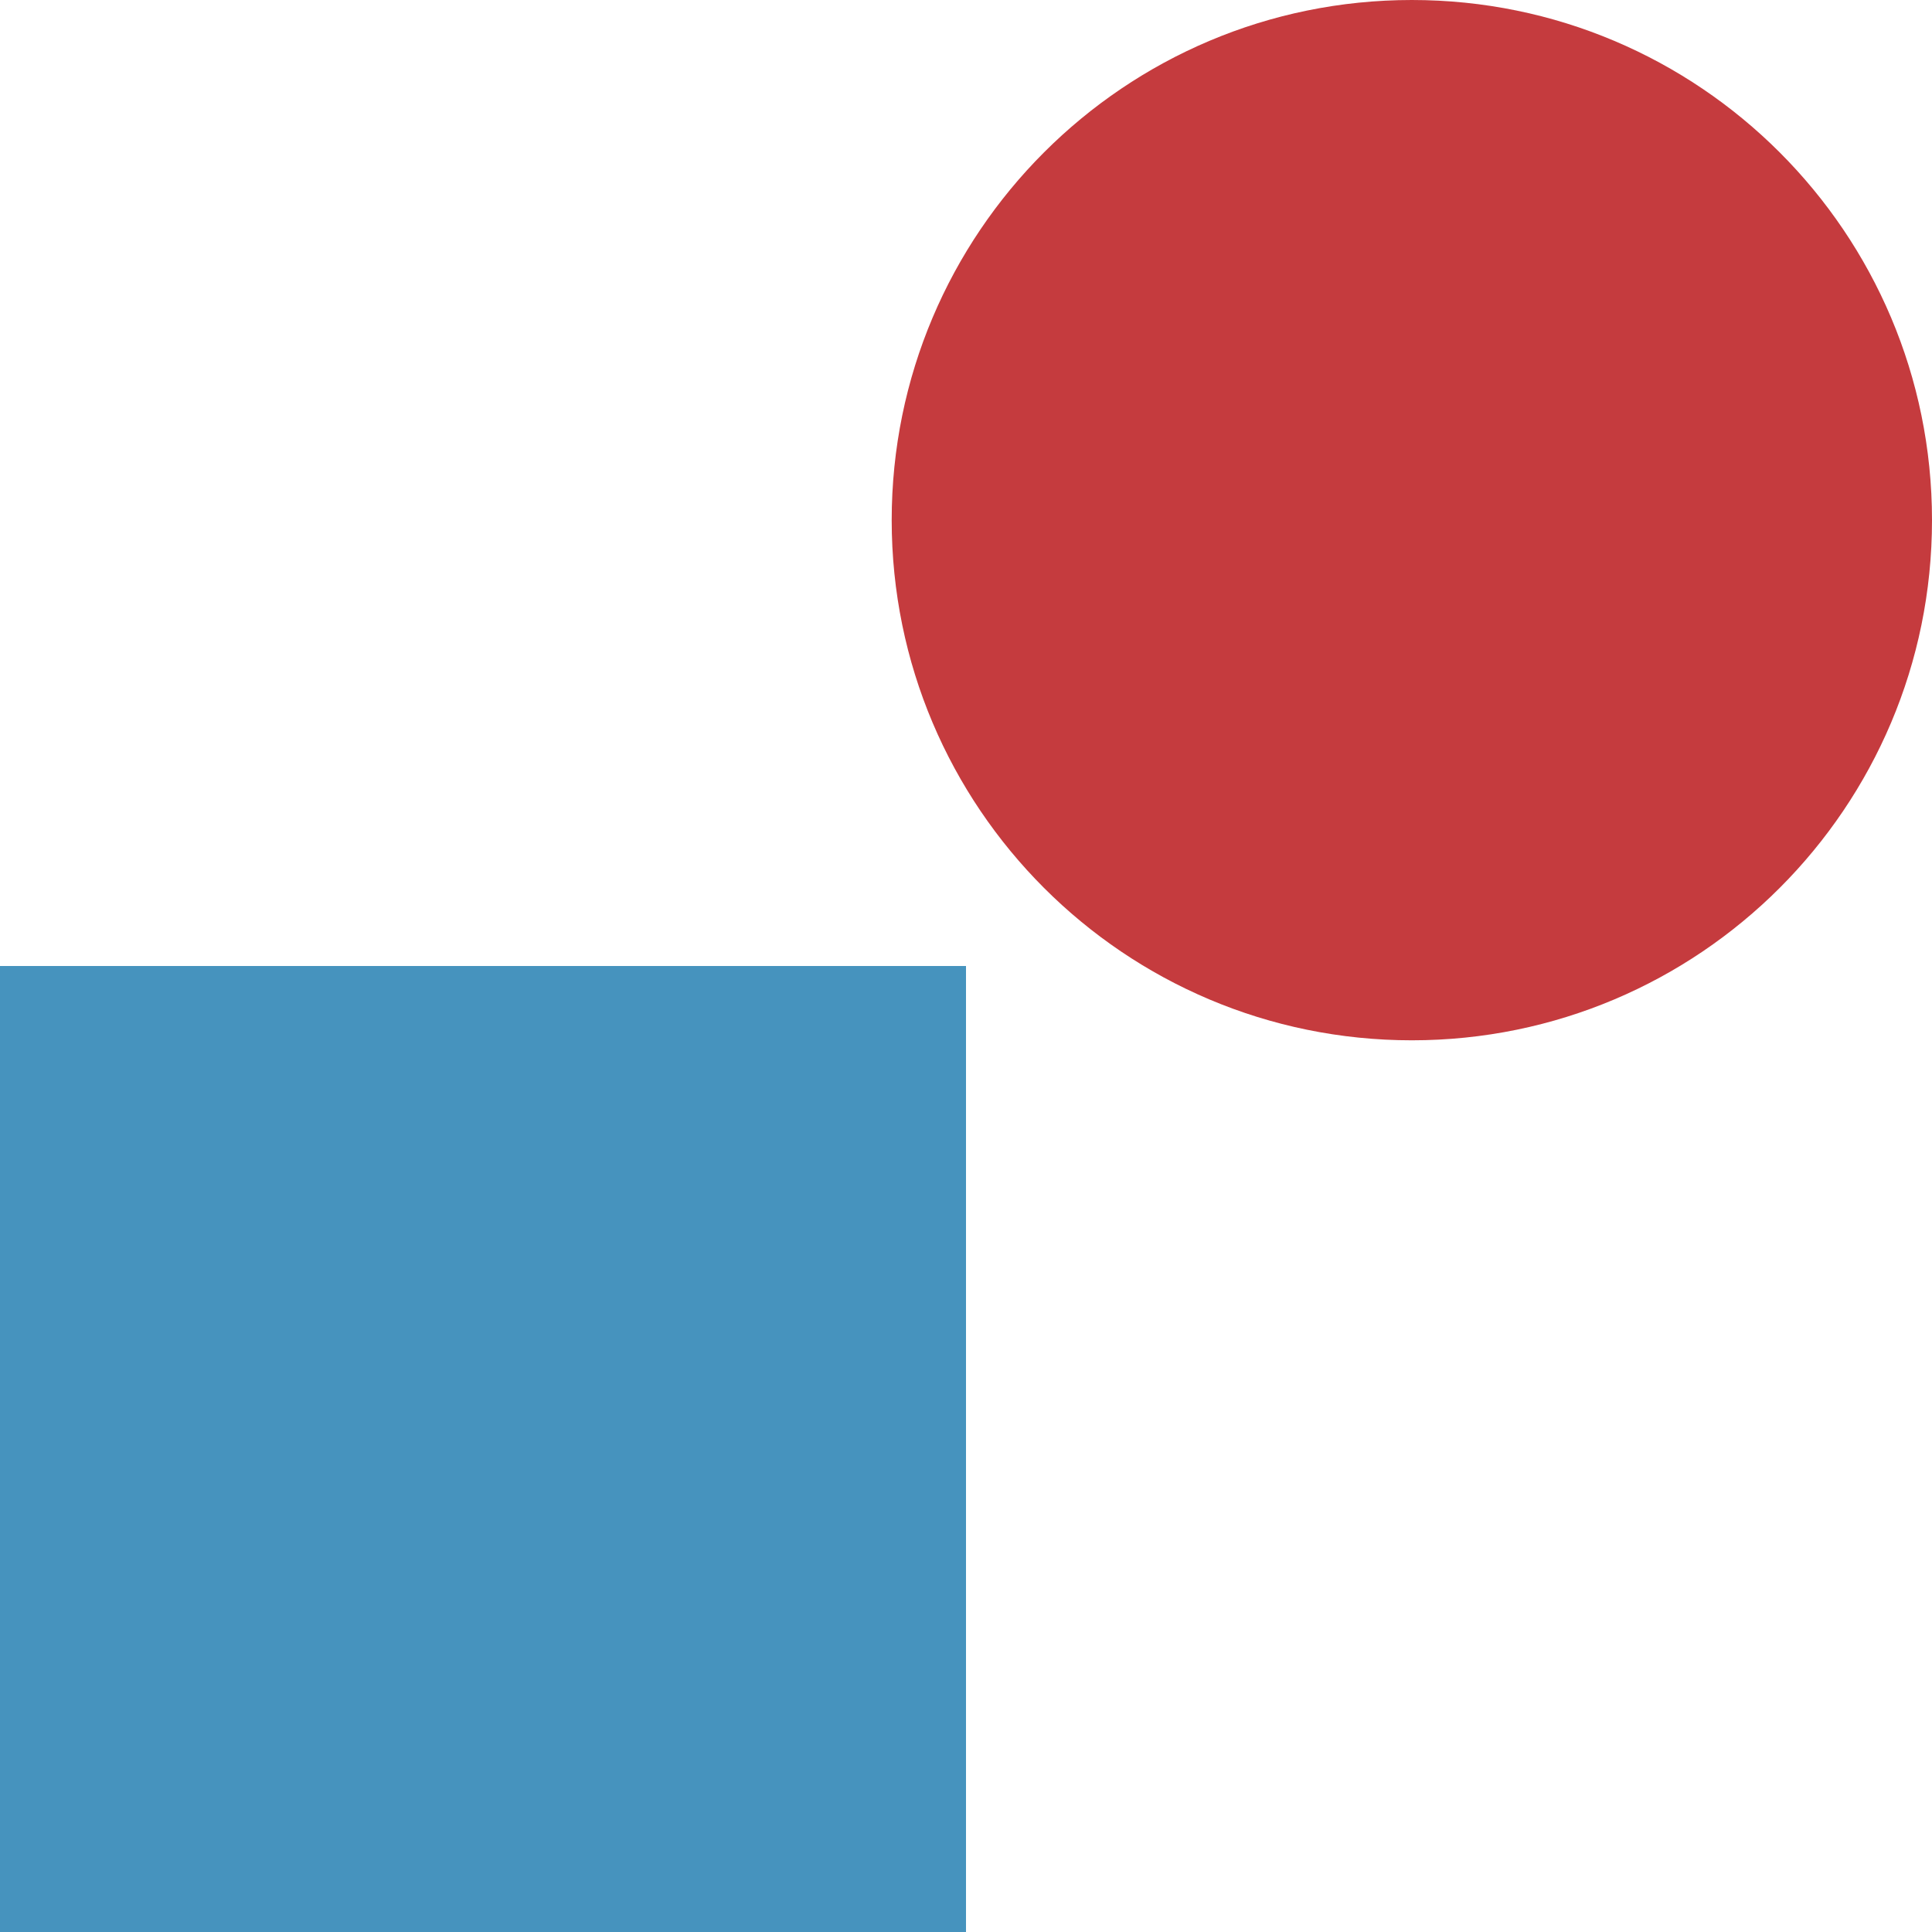
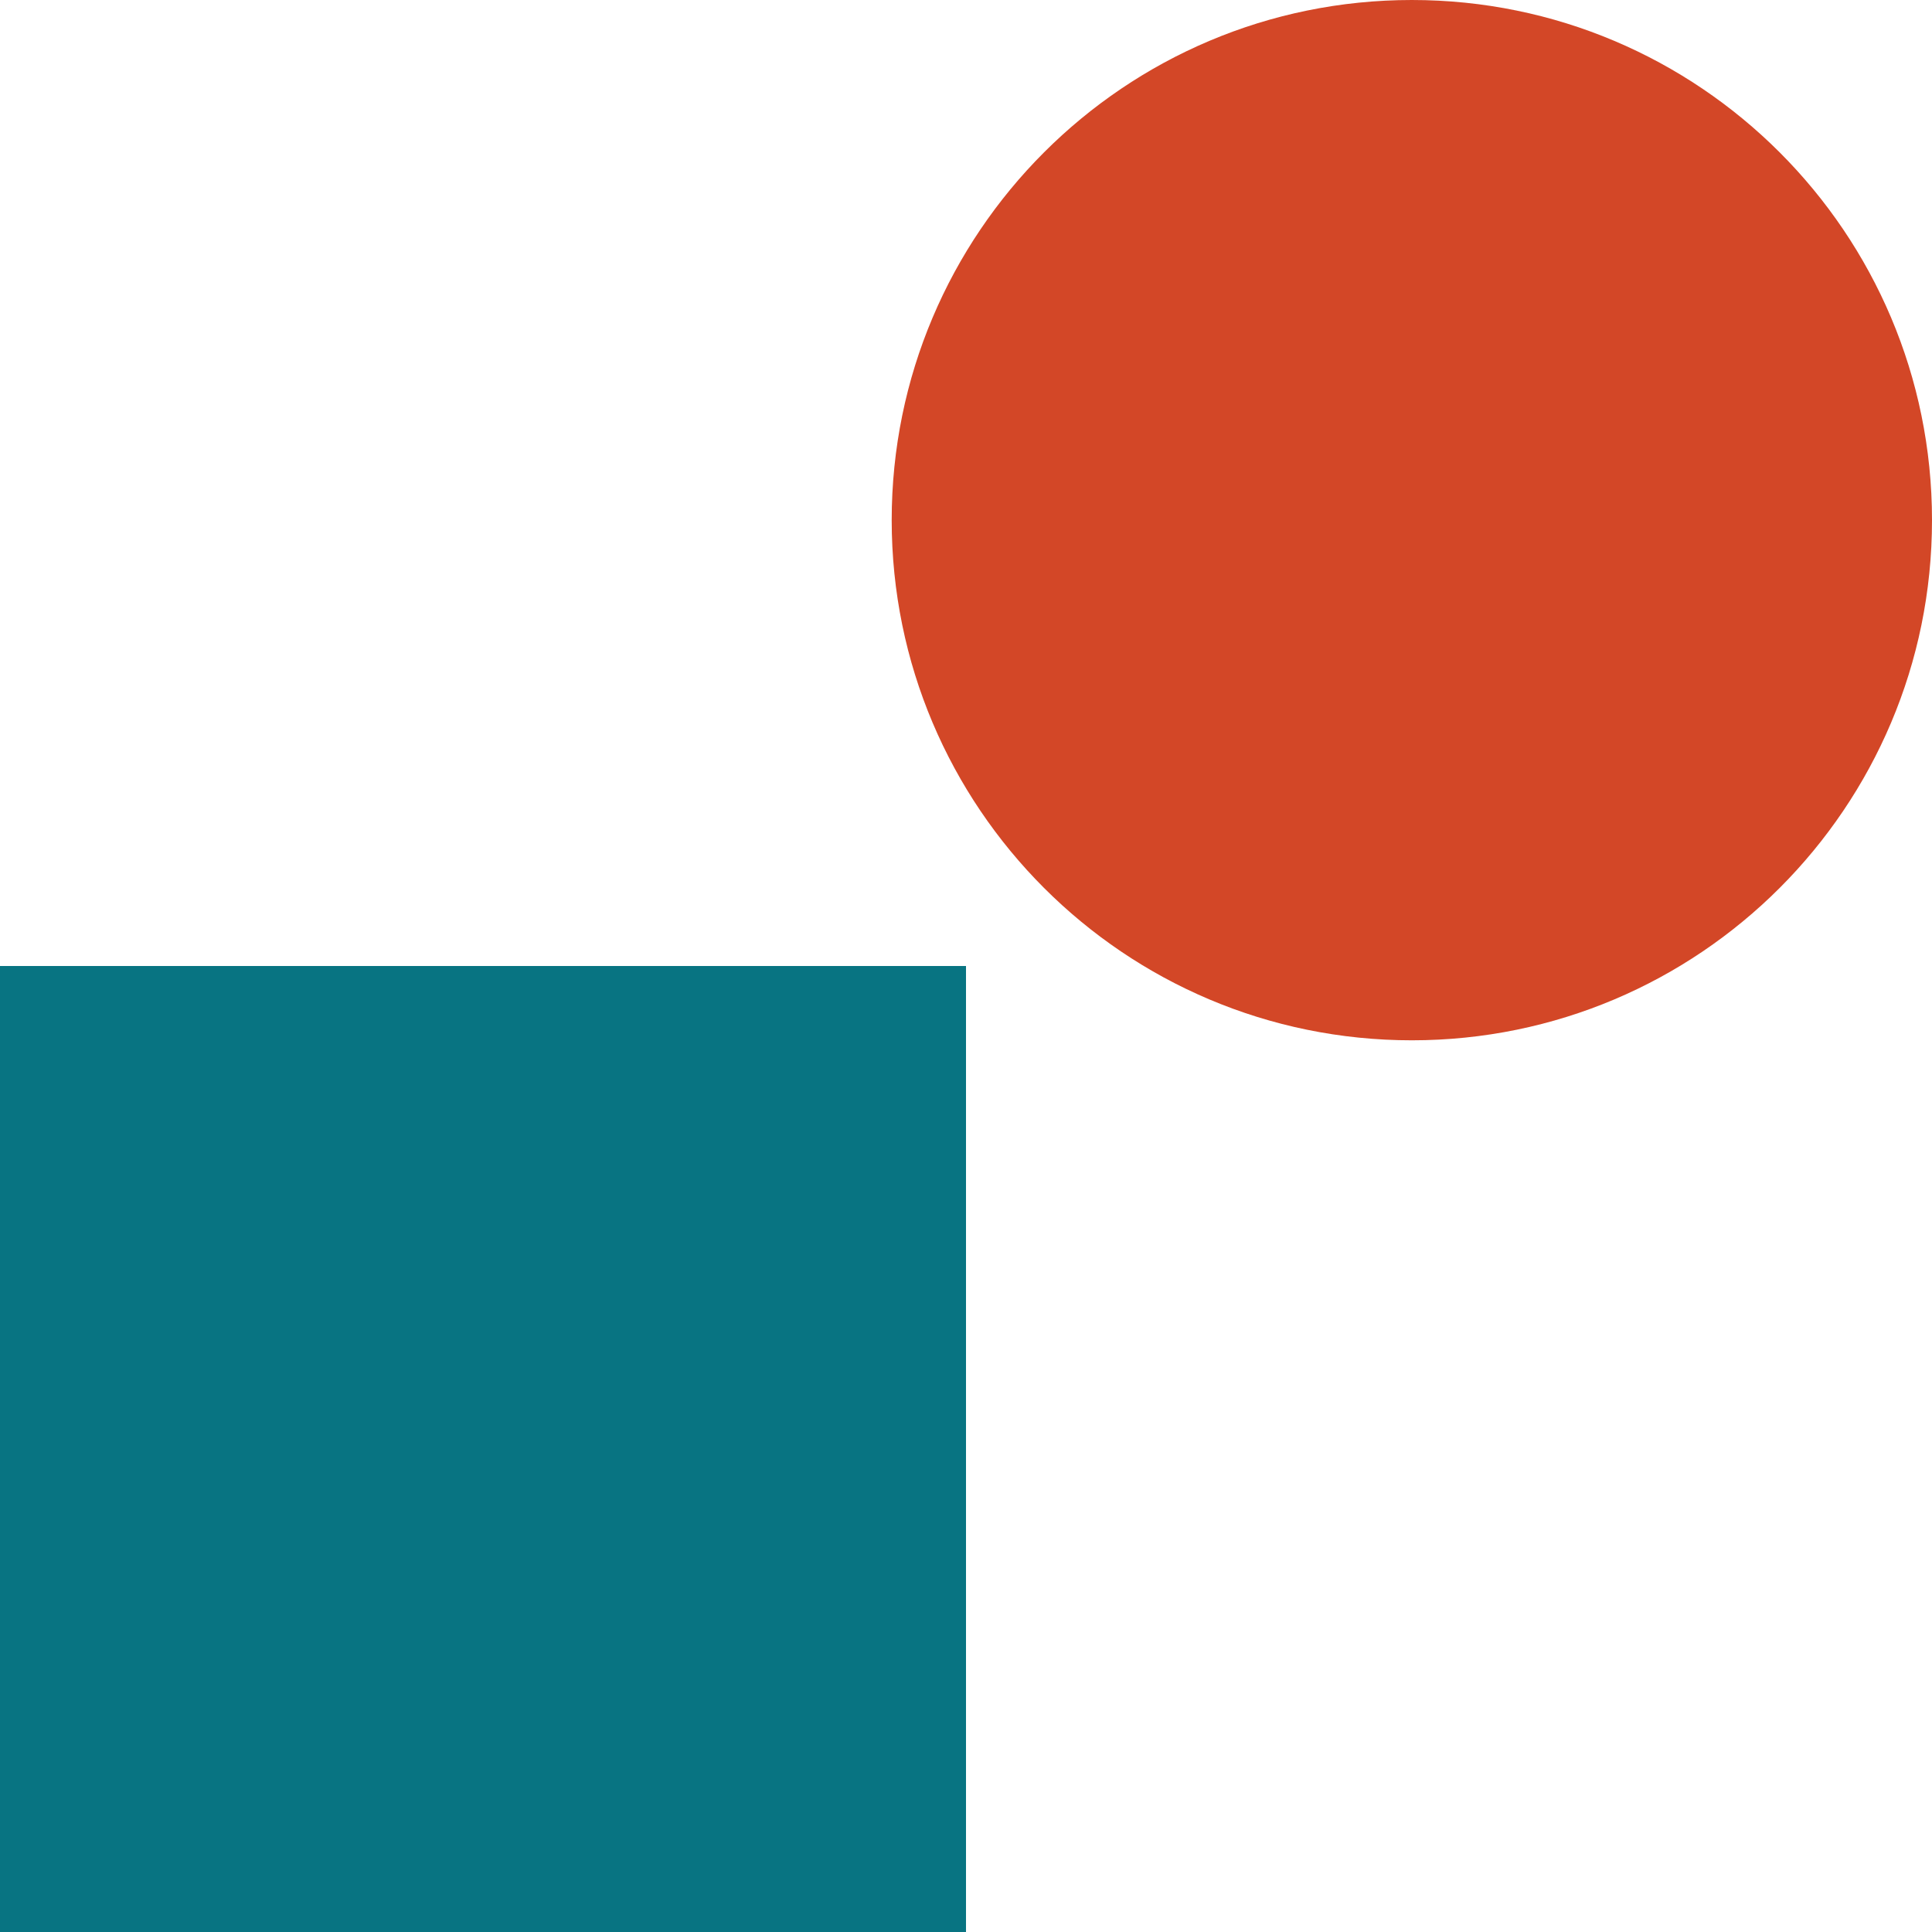
<svg xmlns="http://www.w3.org/2000/svg" width="26" height="26" viewBox="0 0 26 26" fill="none">
-   <rect y="13" width="13" height="13" fill="#4693BE" />
-   <rect x="12" width="14" height="14" rx="7" fill="#C53B3E" />
+   <rect y="13" width="13" height="13" fill="#087482" />
+   <rect x="12" width="14" height="14" rx="7" fill="#D34727" />
</svg>
